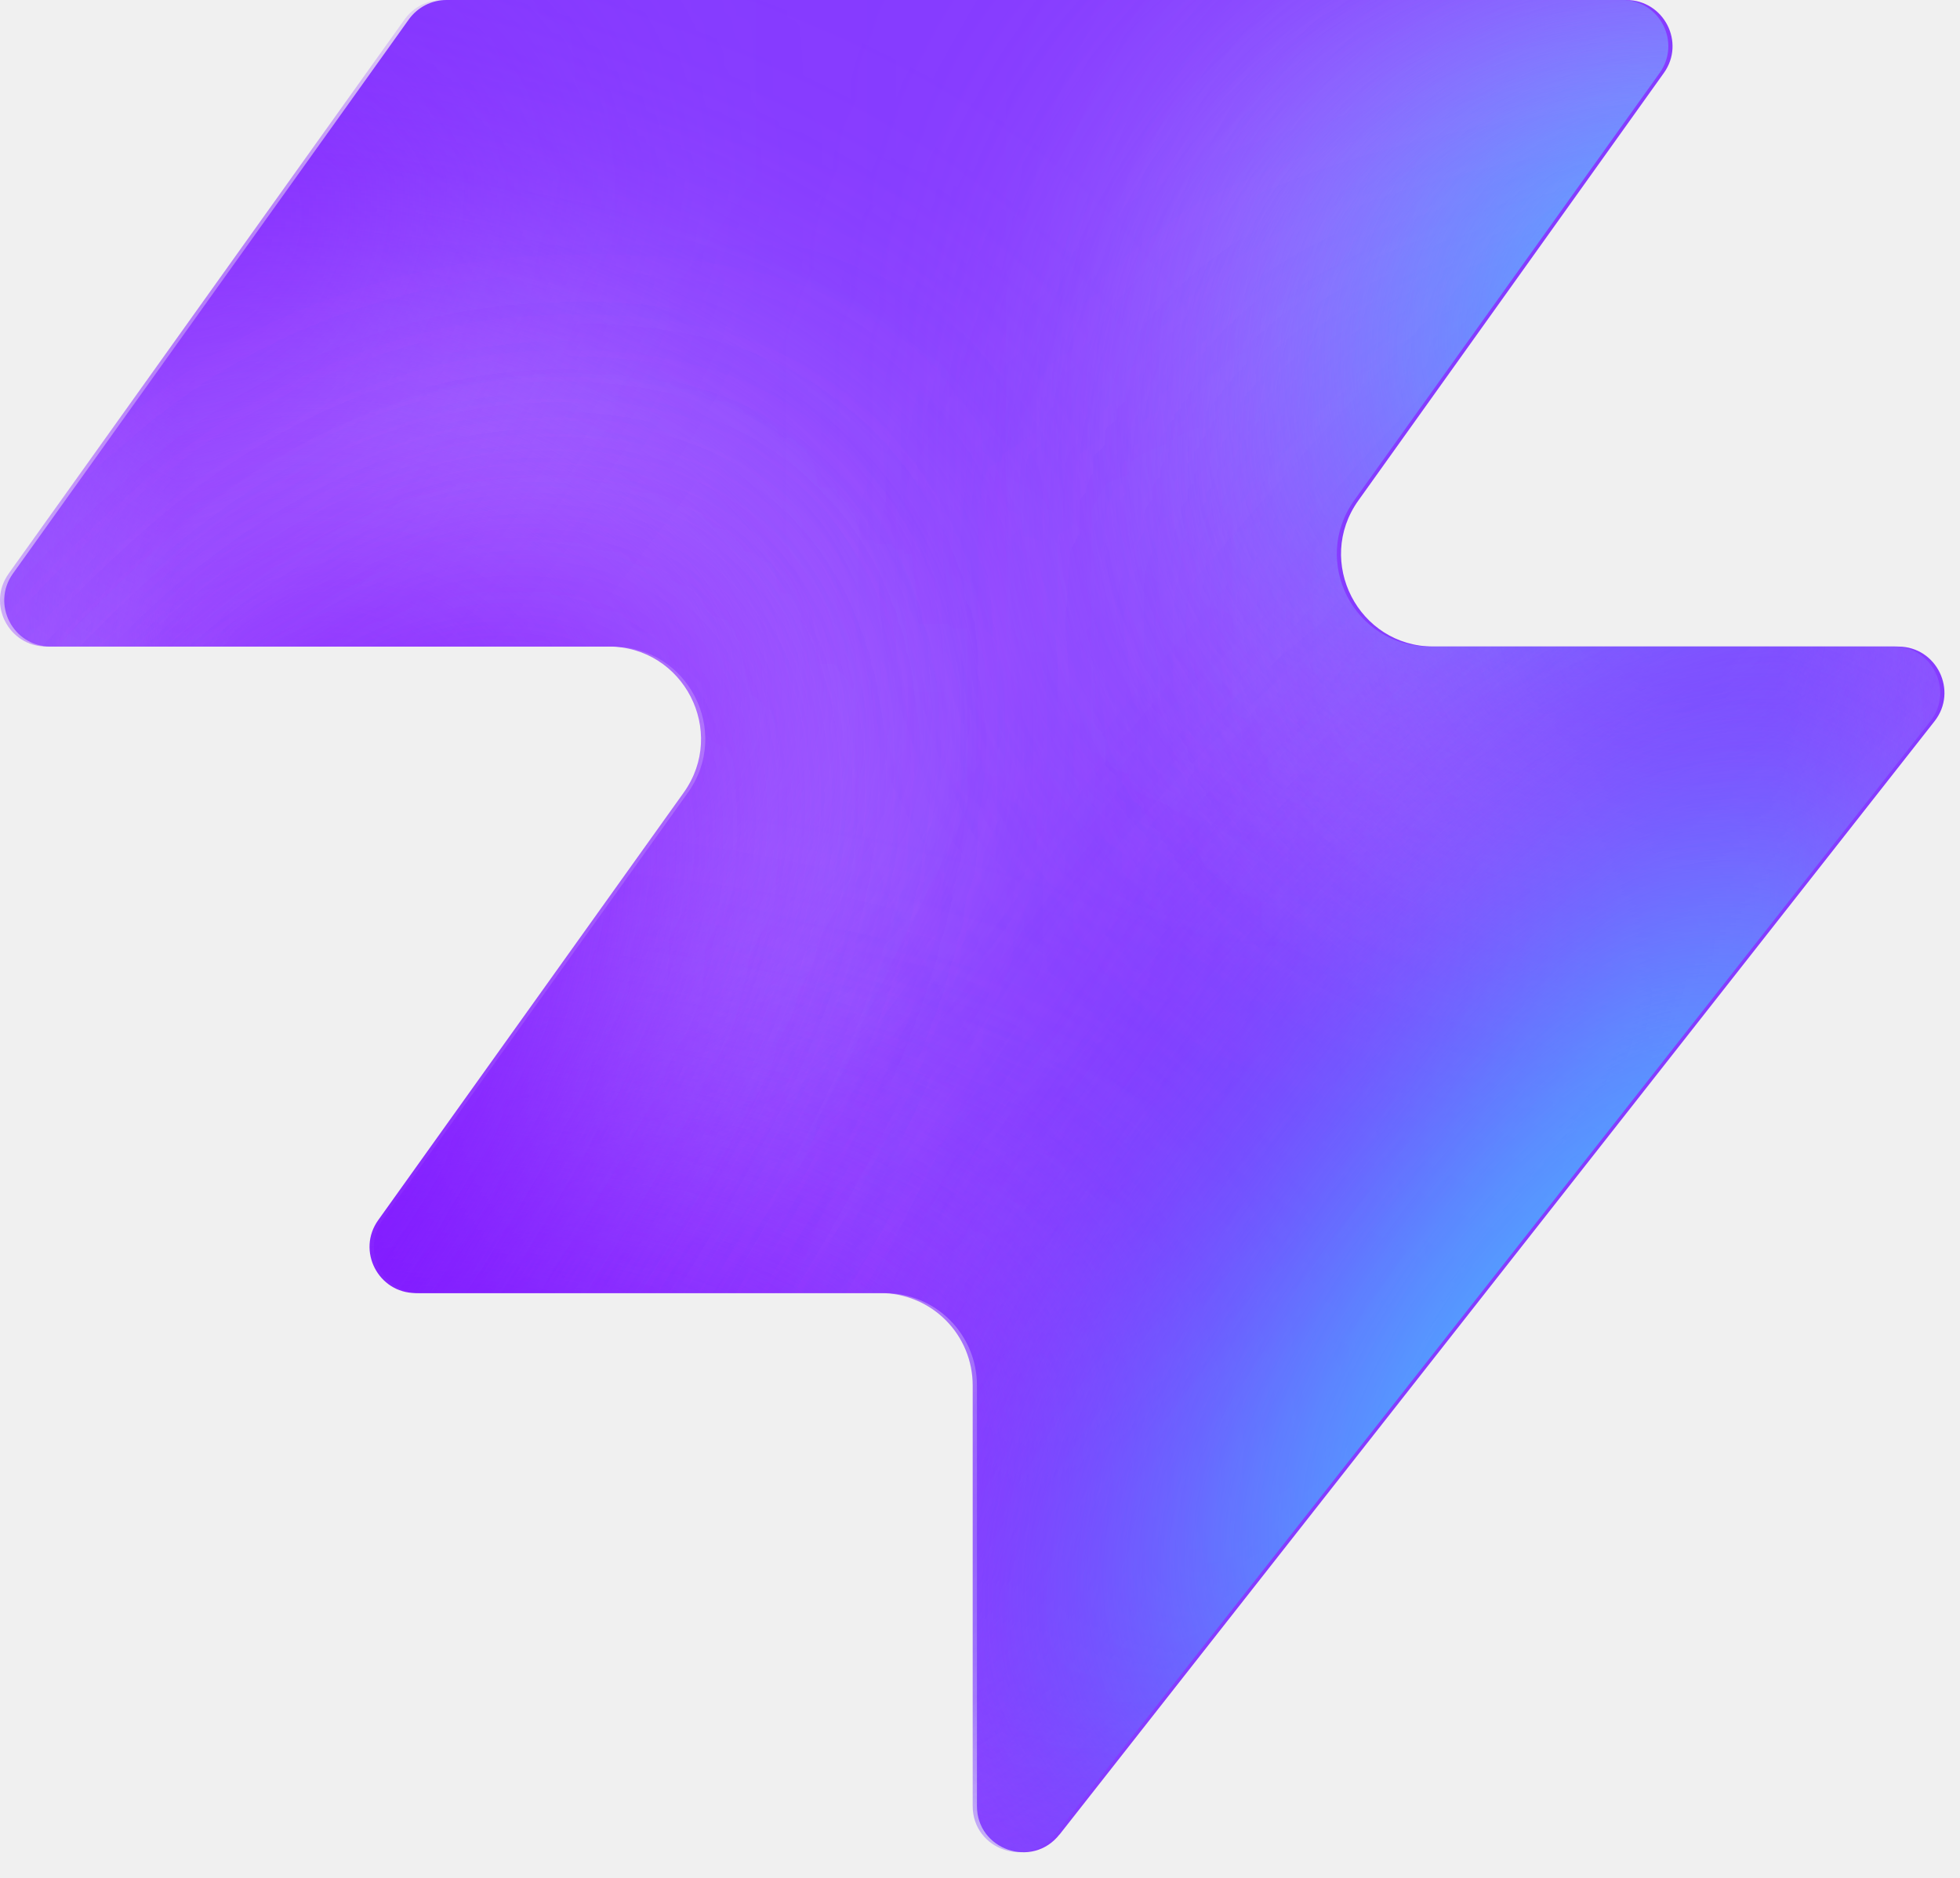
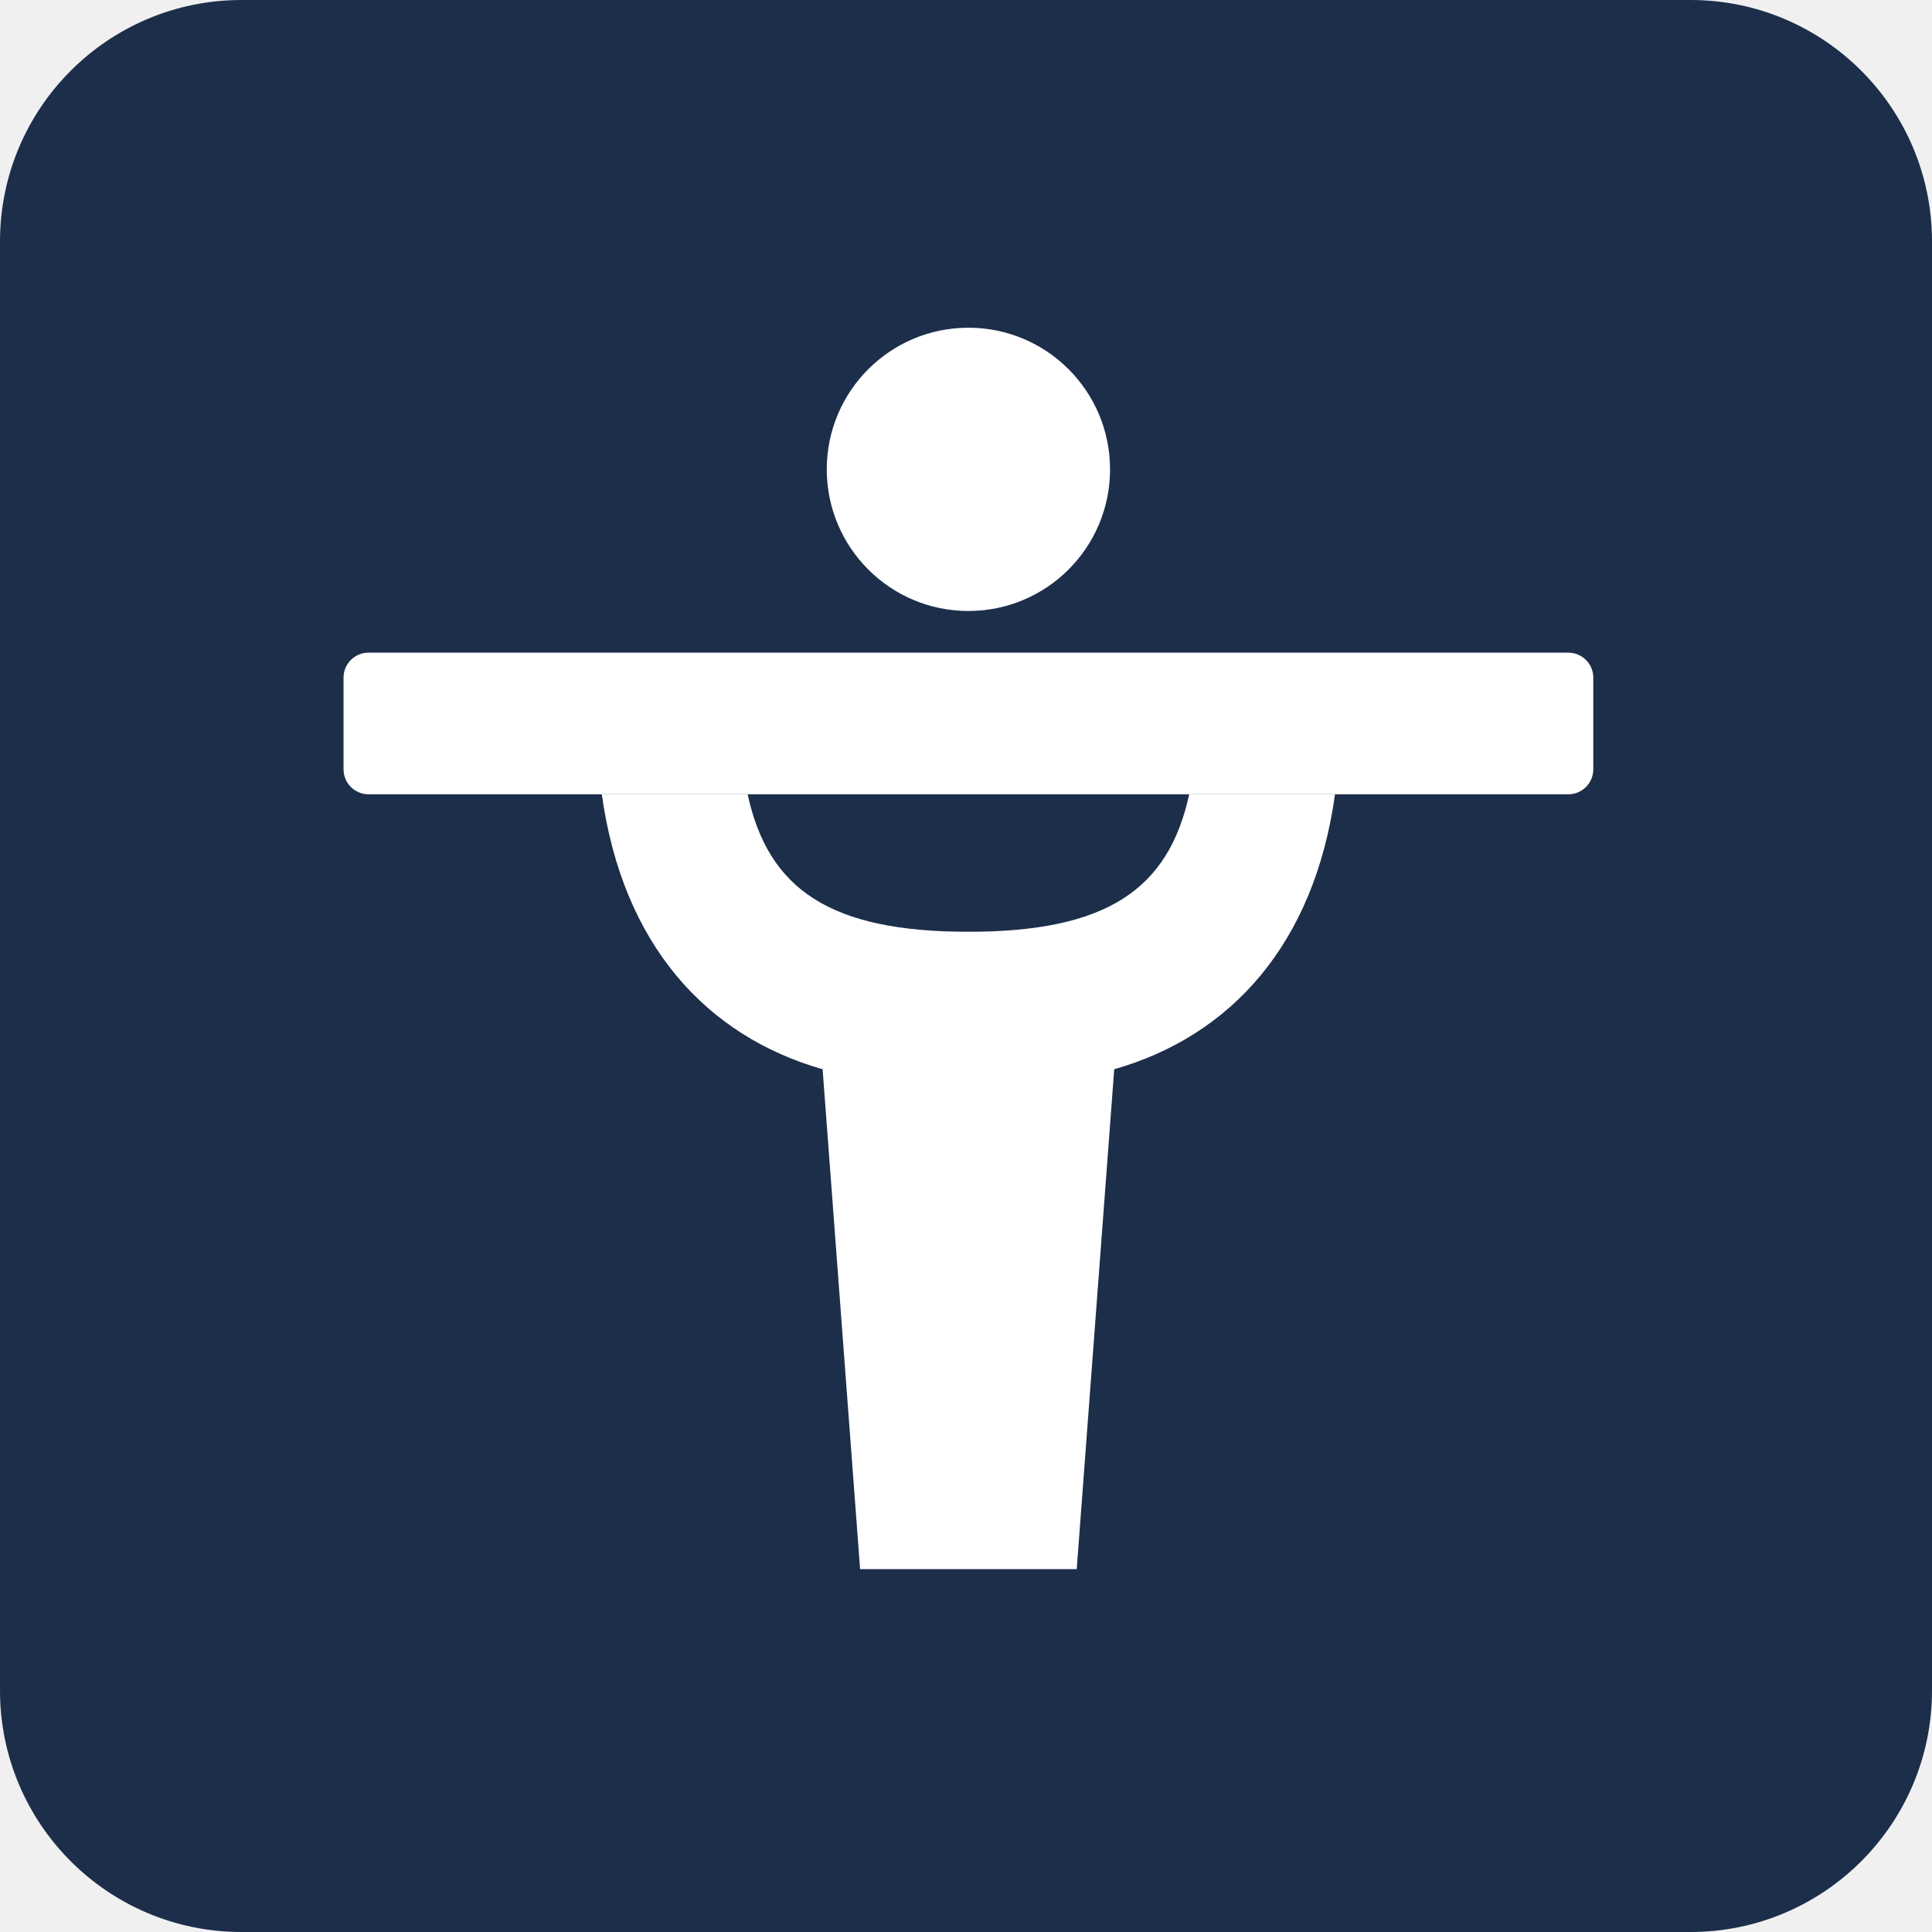
- <svg xmlns="http://www.w3.org/2000/svg" width="48" height="46" fill="none" viewBox="0 0 48 46">
-   <path fill="#863bff" d="M25.946 44.938c-.664.845-2.021.375-2.021-.698V33.937a2.26 2.26 0 0 0-2.262-2.262H10.287c-.92 0-1.456-1.04-.92-1.788l7.48-10.471c1.07-1.497 0-3.578-1.842-3.578H1.237c-.92 0-1.456-1.04-.92-1.788L10.013.474c.214-.297.556-.474.92-.474h28.894c.92 0 1.456 1.04.92 1.788l-7.48 10.471c-1.07 1.498 0 3.579 1.842 3.579h11.377c.943 0 1.473 1.088.89 1.83L25.947 44.94z" style="fill:#863bff;fill:color(display-p3 .525 .23 1);fill-opacity:1" />
-   <mask id="a" width="48" height="46" x="0" y="0" maskUnits="userSpaceOnUse" style="mask-type:alpha">
-     <path fill="#000" d="M25.842 44.938c-.664.844-2.021.375-2.021-.698V33.937a2.26 2.26 0 0 0-2.262-2.262H10.183c-.92 0-1.456-1.04-.92-1.788l7.48-10.471c1.07-1.498 0-3.579-1.842-3.579H1.133c-.92 0-1.456-1.04-.92-1.787L9.91.473c.214-.297.556-.474.92-.474h28.894c.92 0 1.456 1.04.92 1.788l-7.48 10.471c-1.07 1.498 0 3.578 1.842 3.578h11.377c.943 0 1.473 1.088.89 1.832L25.843 44.94z" style="fill:#000;fill-opacity:1" />
-   </mask>
-   <g mask="url(#a)">
-     <g filter="url(#b)">
-       <ellipse cx="5.508" cy="14.704" fill="#ede6ff" rx="5.508" ry="14.704" style="fill:#ede6ff;fill:color(display-p3 .927 .903 1);fill-opacity:1" transform="matrix(.00324 1 1 -.00324 -4.47 31.516)" />
-     </g>
-     <g filter="url(#c)">
-       <ellipse cx="10.399" cy="29.851" fill="#ede6ff" rx="10.399" ry="29.851" style="fill:#ede6ff;fill:color(display-p3 .927 .903 1);fill-opacity:1" transform="matrix(.00324 1 1 -.00324 -39.328 7.883)" />
-     </g>
-     <g filter="url(#d)">
-       <ellipse cx="5.508" cy="30.487" fill="#7e14ff" rx="5.508" ry="30.487" style="fill:#7e14ff;fill:color(display-p3 .492 .077 1);fill-opacity:1" transform="rotate(89.814 -25.913 -14.639)scale(1 -1)" />
-     </g>
-     <g filter="url(#e)">
-       <ellipse cx="5.508" cy="30.599" fill="#7e14ff" rx="5.508" ry="30.599" style="fill:#7e14ff;fill:color(display-p3 .492 .077 1);fill-opacity:1" transform="rotate(89.814 -32.644 -3.334)scale(1 -1)" />
-     </g>
-     <g filter="url(#f)">
-       <ellipse cx="5.508" cy="30.599" fill="#7e14ff" rx="5.508" ry="30.599" style="fill:#7e14ff;fill:color(display-p3 .492 .077 1);fill-opacity:1" transform="matrix(.00324 1 1 -.00324 -34.34 30.47)" />
-     </g>
-     <g filter="url(#g)">
-       <ellipse cx="14.072" cy="22.078" fill="#ede6ff" rx="14.072" ry="22.078" style="fill:#ede6ff;fill:color(display-p3 .927 .903 1);fill-opacity:1" transform="rotate(93.35 24.506 48.493)scale(-1 1)" />
-     </g>
-     <g filter="url(#h)">
-       <ellipse cx="3.47" cy="21.501" fill="#7e14ff" rx="3.47" ry="21.501" style="fill:#7e14ff;fill:color(display-p3 .492 .077 1);fill-opacity:1" transform="rotate(89.009 28.708 47.59)scale(-1 1)" />
-     </g>
-     <g filter="url(#i)">
-       <ellipse cx="3.47" cy="21.501" fill="#7e14ff" rx="3.47" ry="21.501" style="fill:#7e14ff;fill:color(display-p3 .492 .077 1);fill-opacity:1" transform="rotate(89.009 28.708 47.59)scale(-1 1)" />
-     </g>
-     <g filter="url(#j)">
-       <ellipse cx=".387" cy="8.972" fill="#7e14ff" rx="4.407" ry="29.108" style="fill:#7e14ff;fill:color(display-p3 .492 .077 1);fill-opacity:1" transform="rotate(39.51 .387 8.972)" />
-     </g>
-     <g filter="url(#k)">
-       <ellipse cx="47.523" cy="-6.092" fill="#7e14ff" rx="4.407" ry="29.108" style="fill:#7e14ff;fill:color(display-p3 .492 .077 1);fill-opacity:1" transform="rotate(37.892 47.523 -6.092)" />
-     </g>
-     <g filter="url(#l)">
-       <ellipse cx="41.412" cy="6.333" fill="#47bfff" rx="5.971" ry="9.665" style="fill:#47bfff;fill:color(display-p3 .28 .748 1);fill-opacity:1" transform="rotate(37.892 41.412 6.333)" />
-     </g>
-     <g filter="url(#m)">
-       <ellipse cx="-1.879" cy="38.332" fill="#7e14ff" rx="4.407" ry="29.108" style="fill:#7e14ff;fill:color(display-p3 .492 .077 1);fill-opacity:1" transform="rotate(37.892 -1.88 38.332)" />
-     </g>
-     <g filter="url(#n)">
-       <ellipse cx="-1.879" cy="38.332" fill="#7e14ff" rx="4.407" ry="29.108" style="fill:#7e14ff;fill:color(display-p3 .492 .077 1);fill-opacity:1" transform="rotate(37.892 -1.88 38.332)" />
-     </g>
-     <g filter="url(#o)">
-       <ellipse cx="35.651" cy="29.907" fill="#7e14ff" rx="4.407" ry="29.108" style="fill:#7e14ff;fill:color(display-p3 .492 .077 1);fill-opacity:1" transform="rotate(37.892 35.651 29.907)" />
-     </g>
-     <g filter="url(#p)">
-       <ellipse cx="38.418" cy="32.4" fill="#47bfff" rx="5.971" ry="15.297" style="fill:#47bfff;fill:color(display-p3 .28 .748 1);fill-opacity:1" transform="rotate(37.892 38.418 32.4)" />
-     </g>
+ <svg xmlns="http://www.w3.org/2000/svg" viewBox="0 0 32 32">
+   <rect width="32" height="32" rx="4" fill="#1C2E4A" />
+   <g fill="#fff" transform="translate(5 4.6) scale(.69)">
+     <circle cx="16" cy="4.6" r="3.4" />
+     <rect x="1" y="9" width="30" height="3.4" rx=".6" />
+     <path d="M7.2 12.4h3.5c.5 2.3 2 3.3 5.3 3.3s4.8-1 5.3-3.3h3.5c-.5 3.6-2.5 5.8-5.3 6.6L18.6 31h-5.2L12.5 19c-2.8-.8-4.8-3-5.3-6.6z" />
  </g>
-   <defs>
-     <filter id="b" width="60.045" height="41.654" x="-19.77" y="16.149" color-interpolation-filters="sRGB" filterUnits="userSpaceOnUse">
-       <feFlood flood-opacity="0" result="BackgroundImageFix" />
-       <feBlend in="SourceGraphic" in2="BackgroundImageFix" result="shape" />
-       <feGaussianBlur result="effect1_foregroundBlur_2002_17158" stdDeviation="7.659" />
-     </filter>
-     <filter id="c" width="90.34" height="51.437" x="-54.613" y="-7.533" color-interpolation-filters="sRGB" filterUnits="userSpaceOnUse">
-       <feFlood flood-opacity="0" result="BackgroundImageFix" />
-       <feBlend in="SourceGraphic" in2="BackgroundImageFix" result="shape" />
-       <feGaussianBlur result="effect1_foregroundBlur_2002_17158" stdDeviation="7.659" />
-     </filter>
-     <filter id="d" width="79.355" height="29.4" x="-49.64" y="2.03" color-interpolation-filters="sRGB" filterUnits="userSpaceOnUse">
-       <feFlood flood-opacity="0" result="BackgroundImageFix" />
-       <feBlend in="SourceGraphic" in2="BackgroundImageFix" result="shape" />
-       <feGaussianBlur result="effect1_foregroundBlur_2002_17158" stdDeviation="4.596" />
-     </filter>
-     <filter id="e" width="79.579" height="29.4" x="-45.045" y="20.029" color-interpolation-filters="sRGB" filterUnits="userSpaceOnUse">
-       <feFlood flood-opacity="0" result="BackgroundImageFix" />
-       <feBlend in="SourceGraphic" in2="BackgroundImageFix" result="shape" />
-       <feGaussianBlur result="effect1_foregroundBlur_2002_17158" stdDeviation="4.596" />
-     </filter>
-     <filter id="f" width="79.579" height="29.4" x="-43.513" y="21.178" color-interpolation-filters="sRGB" filterUnits="userSpaceOnUse">
-       <feFlood flood-opacity="0" result="BackgroundImageFix" />
-       <feBlend in="SourceGraphic" in2="BackgroundImageFix" result="shape" />
-       <feGaussianBlur result="effect1_foregroundBlur_2002_17158" stdDeviation="4.596" />
-     </filter>
-     <filter id="g" width="74.749" height="58.852" x="15.756" y="-17.901" color-interpolation-filters="sRGB" filterUnits="userSpaceOnUse">
-       <feFlood flood-opacity="0" result="BackgroundImageFix" />
-       <feBlend in="SourceGraphic" in2="BackgroundImageFix" result="shape" />
-       <feGaussianBlur result="effect1_foregroundBlur_2002_17158" stdDeviation="7.659" />
-     </filter>
-     <filter id="h" width="61.377" height="25.362" x="23.548" y="2.284" color-interpolation-filters="sRGB" filterUnits="userSpaceOnUse">
-       <feFlood flood-opacity="0" result="BackgroundImageFix" />
-       <feBlend in="SourceGraphic" in2="BackgroundImageFix" result="shape" />
-       <feGaussianBlur result="effect1_foregroundBlur_2002_17158" stdDeviation="4.596" />
-     </filter>
-     <filter id="i" width="61.377" height="25.362" x="23.548" y="2.284" color-interpolation-filters="sRGB" filterUnits="userSpaceOnUse">
-       <feFlood flood-opacity="0" result="BackgroundImageFix" />
-       <feBlend in="SourceGraphic" in2="BackgroundImageFix" result="shape" />
-       <feGaussianBlur result="effect1_foregroundBlur_2002_17158" stdDeviation="4.596" />
-     </filter>
-     <filter id="j" width="56.045" height="63.649" x="-27.636" y="-22.853" color-interpolation-filters="sRGB" filterUnits="userSpaceOnUse">
-       <feFlood flood-opacity="0" result="BackgroundImageFix" />
-       <feBlend in="SourceGraphic" in2="BackgroundImageFix" result="shape" />
-       <feGaussianBlur result="effect1_foregroundBlur_2002_17158" stdDeviation="4.596" />
-     </filter>
-     <filter id="k" width="54.814" height="64.646" x="20.116" y="-38.415" color-interpolation-filters="sRGB" filterUnits="userSpaceOnUse">
-       <feFlood flood-opacity="0" result="BackgroundImageFix" />
-       <feBlend in="SourceGraphic" in2="BackgroundImageFix" result="shape" />
-       <feGaussianBlur result="effect1_foregroundBlur_2002_17158" stdDeviation="4.596" />
-     </filter>
-     <filter id="l" width="33.541" height="35.313" x="24.641" y="-11.323" color-interpolation-filters="sRGB" filterUnits="userSpaceOnUse">
-       <feFlood flood-opacity="0" result="BackgroundImageFix" />
-       <feBlend in="SourceGraphic" in2="BackgroundImageFix" result="shape" />
-       <feGaussianBlur result="effect1_foregroundBlur_2002_17158" stdDeviation="4.596" />
-     </filter>
-     <filter id="m" width="54.814" height="64.646" x="-29.286" y="6.009" color-interpolation-filters="sRGB" filterUnits="userSpaceOnUse">
-       <feFlood flood-opacity="0" result="BackgroundImageFix" />
-       <feBlend in="SourceGraphic" in2="BackgroundImageFix" result="shape" />
-       <feGaussianBlur result="effect1_foregroundBlur_2002_17158" stdDeviation="4.596" />
-     </filter>
-     <filter id="n" width="54.814" height="64.646" x="-29.286" y="6.009" color-interpolation-filters="sRGB" filterUnits="userSpaceOnUse">
-       <feFlood flood-opacity="0" result="BackgroundImageFix" />
-       <feBlend in="SourceGraphic" in2="BackgroundImageFix" result="shape" />
-       <feGaussianBlur result="effect1_foregroundBlur_2002_17158" stdDeviation="4.596" />
-     </filter>
-     <filter id="o" width="54.814" height="64.646" x="8.244" y="-2.416" color-interpolation-filters="sRGB" filterUnits="userSpaceOnUse">
-       <feFlood flood-opacity="0" result="BackgroundImageFix" />
-       <feBlend in="SourceGraphic" in2="BackgroundImageFix" result="shape" />
-       <feGaussianBlur result="effect1_foregroundBlur_2002_17158" stdDeviation="4.596" />
-     </filter>
-     <filter id="p" width="39.409" height="43.623" x="18.713" y="10.588" color-interpolation-filters="sRGB" filterUnits="userSpaceOnUse">
-       <feFlood flood-opacity="0" result="BackgroundImageFix" />
-       <feBlend in="SourceGraphic" in2="BackgroundImageFix" result="shape" />
-       <feGaussianBlur result="effect1_foregroundBlur_2002_17158" stdDeviation="4.596" />
-     </filter>
-   </defs>
</svg>
